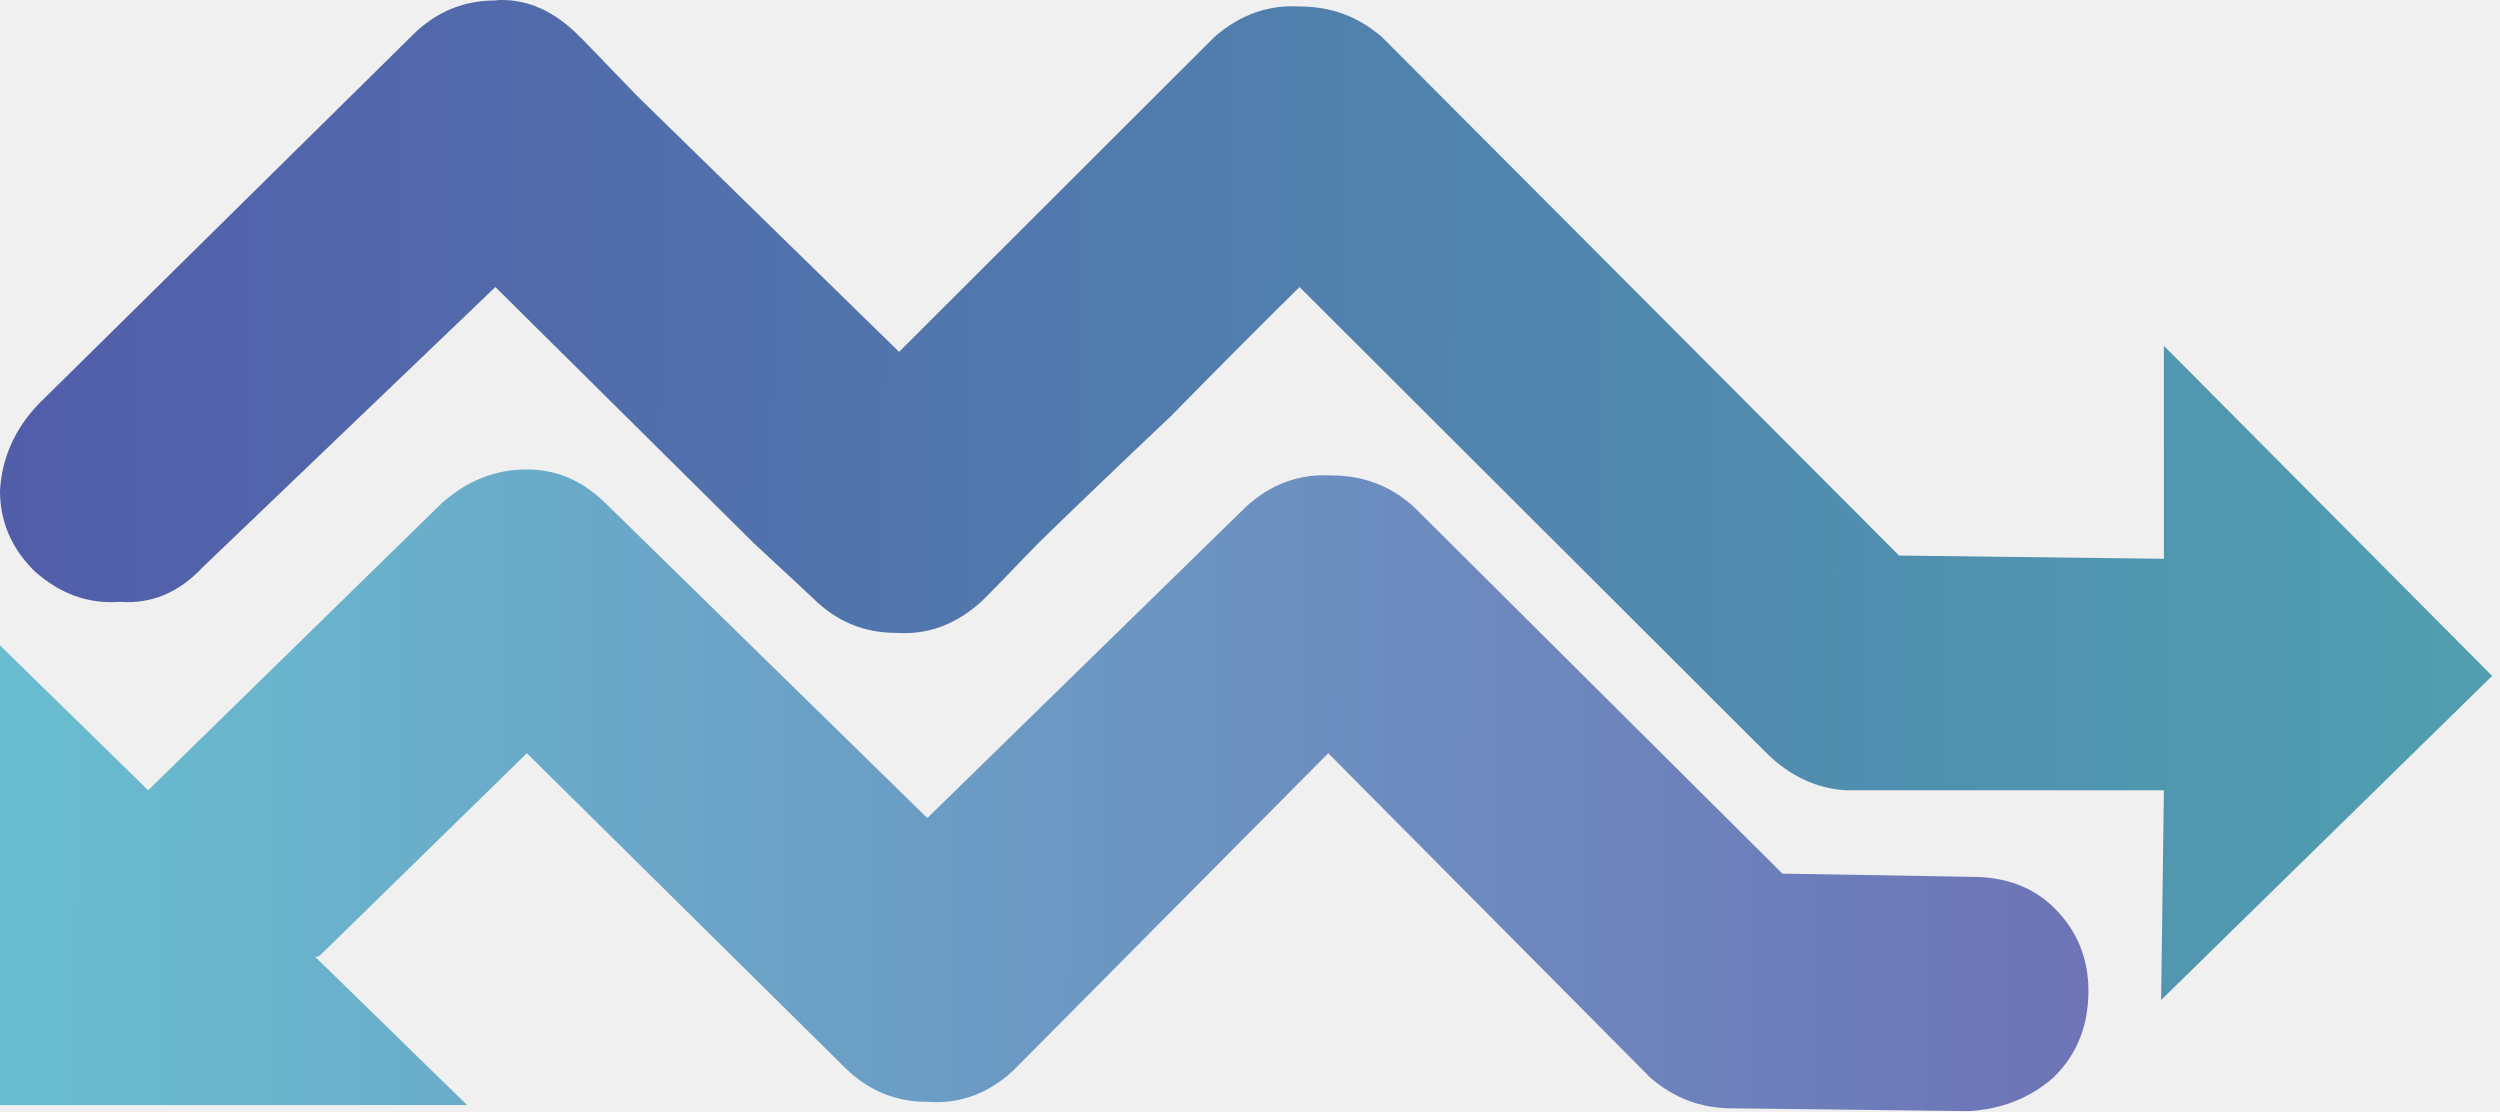
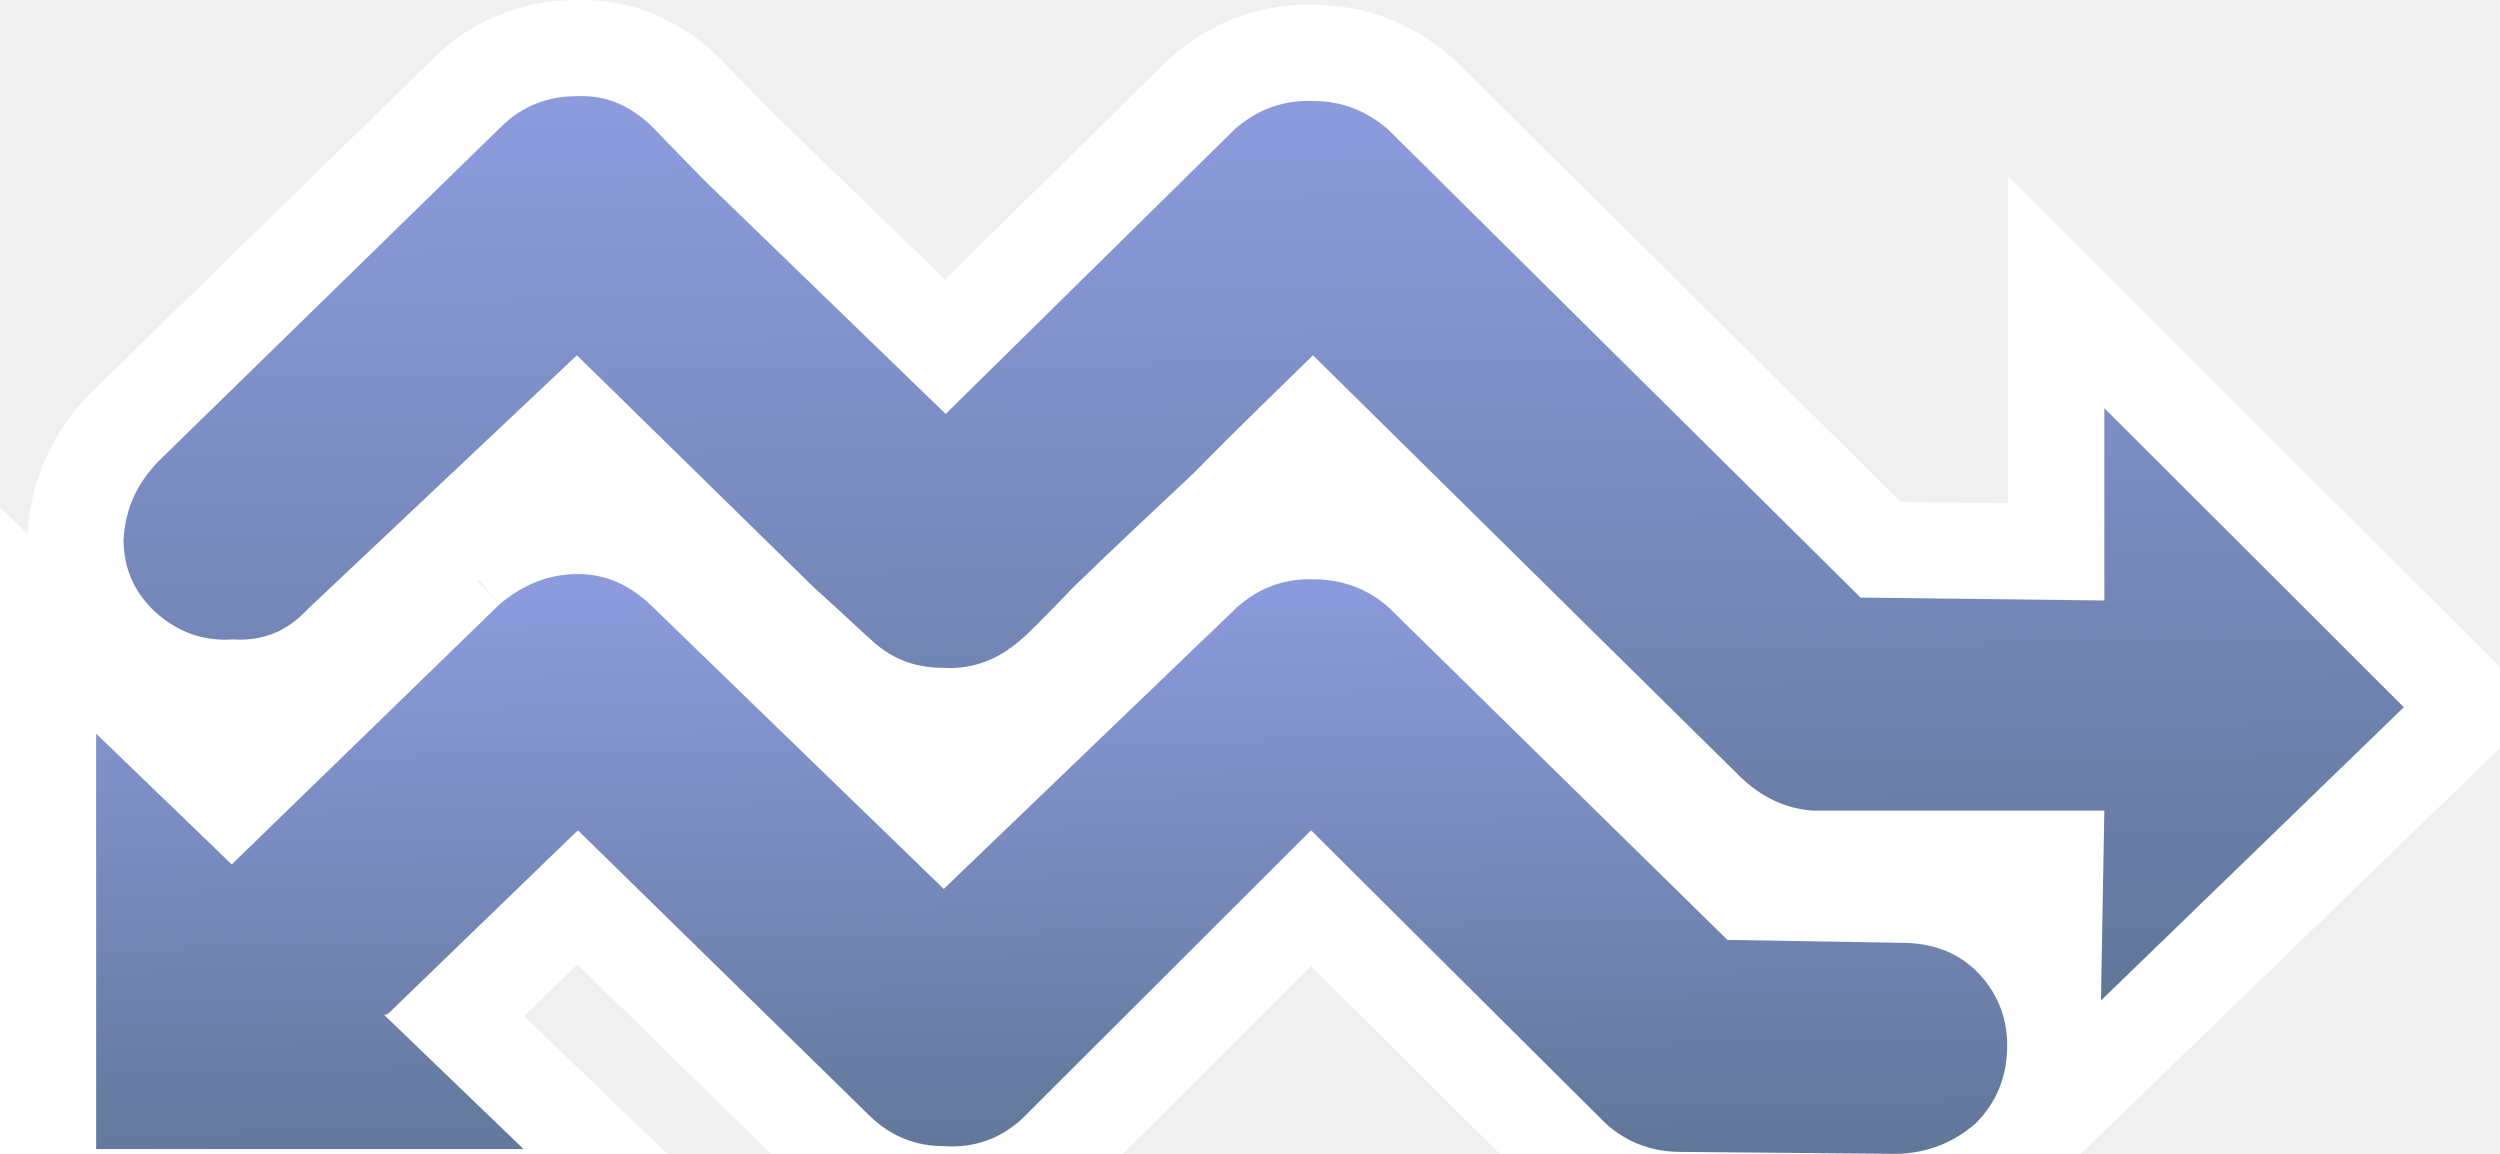
- <svg xmlns="http://www.w3.org/2000/svg" width="54" height="24">
+ <svg xmlns="http://www.w3.org/2000/svg" width="52" height="24">
  <defs>
-     <linearGradient id="gradient_0" gradientUnits="userSpaceOnUse" x1="52.92" y1="10.91" x2="0.04" y2="10.70">
-       <stop offset="0%" stop-color="#509eb0" />
-       <stop offset="100%" stop-color="#525daa" />
+     <linearGradient id="gradient_0" gradientUnits="userSpaceOnUse" x1="27.04" y1="20.39" x2="26.77" y2="2.09">
+       <stop offset="0%" stop-color="#62789b" />
+       <stop offset="100%" stop-color="#8c9bdd" />
    </linearGradient>
  </defs>
-   <path d="M 10.70 0.01 C 10.02 0.01 9.43 0.25 8.93 0.74 L 8.93 0.74 L 0.82 8.74 C 0.32 9.27 0.04 9.89 0.00 10.60 L 0.00 10.60 C 0.00 11.27 0.25 11.85 0.75 12.34 L 0.75 12.34 C 1.30 12.83 1.91 13.05 2.59 13.00 L 2.59 13.00 C 3.27 13.05 3.86 12.80 4.36 12.27 L 4.36 12.27 L 10.70 6.20 L 16.29 11.74 C 17.10 12.49 17.53 12.89 17.58 12.94 L 17.58 12.94 C 18.08 13.43 18.67 13.67 19.35 13.67 L 19.35 13.67 C 20.03 13.72 20.65 13.49 21.19 13.00 L 21.19 13.00 C 21.24 12.96 21.65 12.54 22.42 11.74 L 22.42 11.74 C 23.24 10.94 24.19 10.03 25.28 9.00 L 25.28 9.00 C 26.37 7.89 27.30 6.96 28.07 6.20 L 28.07 6.20 L 38.16 16.27 C 38.66 16.76 39.23 17.03 39.86 17.07 L 39.86 17.07 L 46.74 17.07 L 46.68 21.60 L 53.83 14.60 L 46.74 7.47 L 46.74 12.07 L 41.02 12.00 L 29.85 0.80 C 29.34 0.36 28.76 0.14 28.07 0.14 L 28.07 0.14 C 27.39 0.10 26.78 0.32 26.23 0.80 L 26.23 0.80 L 19.42 7.60 L 13.76 2.07 C 12.95 1.23 12.52 0.78 12.47 0.74 L 12.47 0.74 C 11.97 0.25 11.43 0.00 10.84 0.00 L 10.84 0.00 C 10.80 0.00 10.75 0.00 10.70 0.01" stroke="none" fill="url(#gradient_0)" />
+   <path d="M 12.00 2.00 C 11.40 2.00 10.87 2.20 10.43 2.63 L 10.43 2.63 L 3.29 9.60 C 2.84 10.07 2.60 10.60 2.57 11.23 L 2.57 11.23 C 2.57 11.80 2.78 12.31 3.23 12.73 L 3.23 12.73 C 3.71 13.16 4.24 13.34 4.84 13.30 L 4.84 13.30 C 5.45 13.34 5.97 13.14 6.40 12.67 L 6.40 12.67 L 12.00 7.39 L 16.92 12.21 C 17.64 12.86 18.01 13.22 18.07 13.26 L 18.07 13.26 C 18.50 13.69 19.01 13.89 19.61 13.89 L 19.61 13.89 C 20.21 13.93 20.76 13.73 21.24 13.30 L 21.24 13.30 C 21.28 13.28 21.65 12.92 22.33 12.21 L 22.33 12.21 C 23.05 11.51 23.89 10.72 24.84 9.83 L 24.84 9.83 C 25.80 8.85 26.63 8.06 27.31 7.39 L 27.31 7.39 L 36.19 16.15 C 36.63 16.58 37.14 16.82 37.70 16.86 L 37.70 16.86 L 43.77 16.86 L 43.70 20.81 L 50.00 14.71 L 43.77 8.49 L 43.77 12.49 L 38.70 12.43 L 28.87 2.69 C 28.42 2.30 27.90 2.10 27.31 2.10 L 27.31 2.10 C 26.71 2.08 26.17 2.26 25.68 2.69 L 25.68 2.69 L 19.67 8.61 L 14.69 3.79 C 13.97 3.06 13.60 2.67 13.56 2.63 L 13.56 2.63 C 13.11 2.20 12.64 2.00 12.12 2.00 L 12.12 2.00 C 12.08 2.00 12.04 2.00 12.00 2.00" stroke="none" fill="url(#gradient_0)" />
+   <path d="M 12.00 2.00 C 11.40 2.00 10.87 2.20 10.43 2.63 L 10.43 2.63 L 3.29 9.60 C 2.84 10.07 2.60 10.60 2.57 11.23 L 2.57 11.23 C 2.57 11.80 2.78 12.31 3.23 12.73 L 3.23 12.73 C 3.71 13.16 4.24 13.34 4.84 13.30 L 4.84 13.30 C 5.45 13.34 5.97 13.14 6.40 12.67 L 6.40 12.67 L 12.00 7.39 L 16.92 12.21 C 17.64 12.86 18.01 13.22 18.07 13.26 L 18.07 13.26 C 18.50 13.69 19.01 13.89 19.61 13.89 L 19.61 13.89 C 20.21 13.93 20.76 13.73 21.24 13.30 L 21.24 13.30 C 21.28 13.28 21.65 12.92 22.33 12.21 L 22.33 12.21 C 23.05 11.51 23.89 10.72 24.84 9.83 L 24.84 9.83 C 25.80 8.85 26.63 8.06 27.31 7.39 L 27.31 7.39 L 36.19 16.15 C 36.63 16.58 37.14 16.82 37.70 16.86 L 37.70 16.86 L 43.77 16.86 L 43.70 20.81 L 50.00 14.71 L 43.77 8.49 L 43.77 12.49 L 38.70 12.43 L 28.87 2.69 C 28.42 2.30 27.90 2.10 27.31 2.10 L 27.31 2.10 C 26.71 2.08 26.17 2.26 25.68 2.69 L 25.68 2.69 L 19.67 8.61 L 14.69 3.79 C 13.97 3.06 13.60 2.67 13.56 2.63 L 13.56 2.63 C 13.11 2.20 12.64 2.00 12.12 2.00 L 12.12 2.00 C 12.08 2.00 12.04 2.00 12.00 2.00" stroke-width="4.00" stroke="white" stroke-linecap="butt" stroke-linejoin="miter" fill="none" />
  <defs>
-     <linearGradient id="gradient_1" gradientUnits="userSpaceOnUse" x1="0.12" y1="16.99" x2="44.97" y2="17.16">
-       <stop offset="0%" stop-color="#69bdcf" />
-       <stop offset="100%" stop-color="#6e74b7" />
-       <stop offset="100%" stop-color="#6e74b7" />
+     <linearGradient id="gradient_1" gradientUnits="userSpaceOnUse" x1="22.50" y1="23.73" x2="22.28" y2="12.00">
+       <stop offset="0%" stop-color="#62789b" />
+       <stop offset="100%" stop-color="#8c9bdd" />
    </linearGradient>
  </defs>
-   <path d="M 9.54 10.87 L 3.20 17.07 L 0.00 13.94 L 0.00 23.87 L 10.09 23.87 L 6.81 20.67 C 6.86 20.67 6.91 20.65 6.95 20.60 L 6.95 20.60 L 11.38 16.27 L 18.26 23.07 C 18.76 23.56 19.35 23.80 20.03 23.80 L 20.03 23.80 C 20.72 23.85 21.33 23.63 21.87 23.14 L 21.87 23.14 L 28.69 16.27 L 35.64 23.27 C 36.14 23.71 36.73 23.94 37.41 23.94 L 37.41 23.94 L 42.52 24.00 C 43.25 23.96 43.86 23.71 44.36 23.27 L 44.36 23.27 C 44.86 22.78 45.11 22.16 45.11 21.40 L 45.11 21.40 C 45.11 20.69 44.86 20.09 44.36 19.60 L 44.36 19.60 C 43.91 19.16 43.32 18.94 42.59 18.94 L 42.59 18.94 L 38.50 18.87 L 30.53 10.94 C 30.03 10.49 29.44 10.27 28.76 10.27 L 28.76 10.27 C 28.07 10.23 27.46 10.45 26.92 10.94 L 26.92 10.94 L 20.03 17.67 L 13.08 10.87 C 12.58 10.38 12.02 10.14 11.38 10.14 L 11.38 10.14 C 10.70 10.14 10.09 10.38 9.54 10.87" stroke="none" fill="url(#gradient_1)" />
+   <path d="M 10.39 12.57 L 4.82 17.98 L 2.00 15.26 L 2.00 23.90 L 10.89 23.90 L 7.99 21.11 C 8.03 21.11 8.07 21.09 8.11 21.05 L 8.11 21.05 L 12.02 17.27 L 18.09 23.21 C 18.52 23.63 19.04 23.84 19.63 23.84 L 19.63 23.84 C 20.25 23.88 20.79 23.70 21.26 23.27 L 21.26 23.27 L 27.27 17.27 L 33.40 23.37 C 33.83 23.76 34.36 23.96 34.96 23.96 L 34.96 23.96 L 39.47 24.00 C 40.11 23.98 40.64 23.76 41.09 23.37 L 41.09 23.37 C 41.52 22.94 41.75 22.41 41.75 21.74 L 41.75 21.74 C 41.75 21.13 41.52 20.60 41.09 20.18 L 41.09 20.18 C 40.68 19.79 40.17 19.61 39.53 19.61 L 39.53 19.61 L 35.93 19.55 L 28.89 12.64 C 28.46 12.25 27.92 12.05 27.33 12.05 L 27.33 12.05 C 26.73 12.03 26.20 12.21 25.72 12.64 L 25.72 12.64 L 19.63 18.49 L 13.52 12.57 C 13.07 12.15 12.58 11.94 12.02 11.94 L 12.02 11.94 C 11.42 11.94 10.89 12.15 10.39 12.57" stroke="none" fill="url(#gradient_1)" />
+   <path d="M 10.39 12.57 L 4.82 17.98 L 2.00 15.26 L 2.00 23.90 L 10.89 23.90 L 7.99 21.11 C 8.03 21.11 8.07 21.09 8.11 21.05 L 8.11 21.05 L 12.02 17.27 L 18.09 23.21 C 18.52 23.63 19.04 23.84 19.63 23.84 L 19.63 23.84 C 20.25 23.88 20.79 23.70 21.26 23.27 L 21.26 23.27 L 27.27 17.27 L 33.40 23.37 C 33.83 23.76 34.36 23.96 34.96 23.96 L 34.96 23.96 L 39.47 24.00 C 40.11 23.98 40.64 23.76 41.09 23.37 L 41.09 23.37 C 41.52 22.94 41.75 22.41 41.75 21.74 L 41.75 21.74 C 41.75 21.13 41.52 20.60 41.09 20.18 L 41.09 20.18 C 40.68 19.79 40.17 19.61 39.53 19.61 L 39.53 19.61 L 35.93 19.55 L 28.89 12.64 C 28.46 12.25 27.92 12.05 27.33 12.05 L 27.33 12.05 C 26.73 12.03 26.20 12.21 25.72 12.64 L 25.72 12.64 L 19.63 18.49 L 13.52 12.57 C 13.07 12.15 12.58 11.94 12.02 11.94 L 12.02 11.94 C 11.42 11.94 10.89 12.15 10.39 12.57" stroke-width="4.00" stroke="white" stroke-linecap="butt" stroke-linejoin="miter" fill="none" />
+   <defs>
+     <linearGradient id="gradient_2" gradientUnits="userSpaceOnUse" x1="27.04" y1="20.39" x2="26.77" y2="2.09">
+       <stop offset="0%" stop-color="#62789b" />
+       <stop offset="100%" stop-color="#8c9bdd" />
+     </linearGradient>
+   </defs>
+   <path d="M 12.00 2.00 C 11.40 2.00 10.87 2.20 10.43 2.63 L 10.43 2.63 L 3.29 9.60 C 2.84 10.07 2.60 10.60 2.57 11.23 L 2.57 11.23 C 2.57 11.80 2.78 12.31 3.23 12.73 L 3.23 12.73 C 3.71 13.16 4.24 13.34 4.84 13.30 L 4.84 13.30 C 5.45 13.34 5.97 13.14 6.40 12.67 L 6.40 12.67 L 12.00 7.39 L 16.92 12.21 C 17.64 12.86 18.01 13.22 18.07 13.26 L 18.07 13.26 C 18.50 13.69 19.01 13.89 19.61 13.89 L 19.61 13.89 C 20.21 13.93 20.76 13.73 21.24 13.30 L 21.24 13.30 C 21.28 13.28 21.65 12.92 22.33 12.21 L 22.33 12.21 C 23.05 11.51 23.89 10.72 24.84 9.83 L 24.84 9.83 C 25.80 8.85 26.63 8.06 27.31 7.39 L 27.31 7.39 L 36.19 16.15 C 36.63 16.58 37.14 16.82 37.70 16.86 L 37.70 16.86 L 43.77 16.86 L 43.70 20.81 L 50.00 14.71 L 43.77 8.49 L 43.77 12.49 L 38.70 12.43 L 28.87 2.69 C 28.42 2.30 27.90 2.10 27.31 2.10 L 27.31 2.10 C 26.71 2.08 26.17 2.26 25.68 2.69 L 25.68 2.69 L 19.67 8.61 L 14.69 3.79 C 13.97 3.06 13.60 2.67 13.56 2.63 L 13.56 2.63 C 13.11 2.20 12.64 2.00 12.12 2.00 L 12.12 2.00 C 12.08 2.00 12.04 2.00 12.00 2.00" stroke="none" fill="url(#gradient_2)" />
+   <defs>
+     <linearGradient id="gradient_3" gradientUnits="userSpaceOnUse" x1="22.50" y1="23.73" x2="22.28" y2="12.00">
+       <stop offset="0%" stop-color="#62789b" />
+       <stop offset="100%" stop-color="#8c9bdd" />
+     </linearGradient>
+   </defs>
+   <path d="M 10.39 12.57 L 4.82 17.98 L 2.00 15.26 L 2.00 23.90 L 10.89 23.90 L 7.99 21.11 C 8.03 21.11 8.07 21.09 8.11 21.05 L 8.11 21.05 L 12.02 17.27 L 18.09 23.21 C 18.52 23.63 19.04 23.84 19.63 23.84 L 19.63 23.84 C 20.25 23.88 20.79 23.70 21.26 23.27 L 21.26 23.27 L 27.27 17.27 L 33.40 23.37 C 33.83 23.76 34.36 23.96 34.96 23.96 L 34.96 23.96 L 39.47 24.00 C 40.11 23.98 40.64 23.76 41.09 23.37 L 41.09 23.37 C 41.52 22.94 41.75 22.41 41.75 21.74 L 41.75 21.74 C 41.75 21.13 41.52 20.60 41.09 20.18 L 41.09 20.18 C 40.68 19.79 40.17 19.61 39.53 19.61 L 39.53 19.61 L 35.93 19.55 L 28.89 12.64 C 28.46 12.25 27.92 12.05 27.33 12.05 L 27.33 12.05 C 26.73 12.03 26.20 12.21 25.72 12.64 L 25.72 12.64 L 19.63 18.49 L 13.52 12.57 C 13.07 12.15 12.58 11.94 12.02 11.94 L 12.02 11.94 C 11.42 11.94 10.89 12.15 10.39 12.57" stroke="none" fill="url(#gradient_3)" />
</svg>
